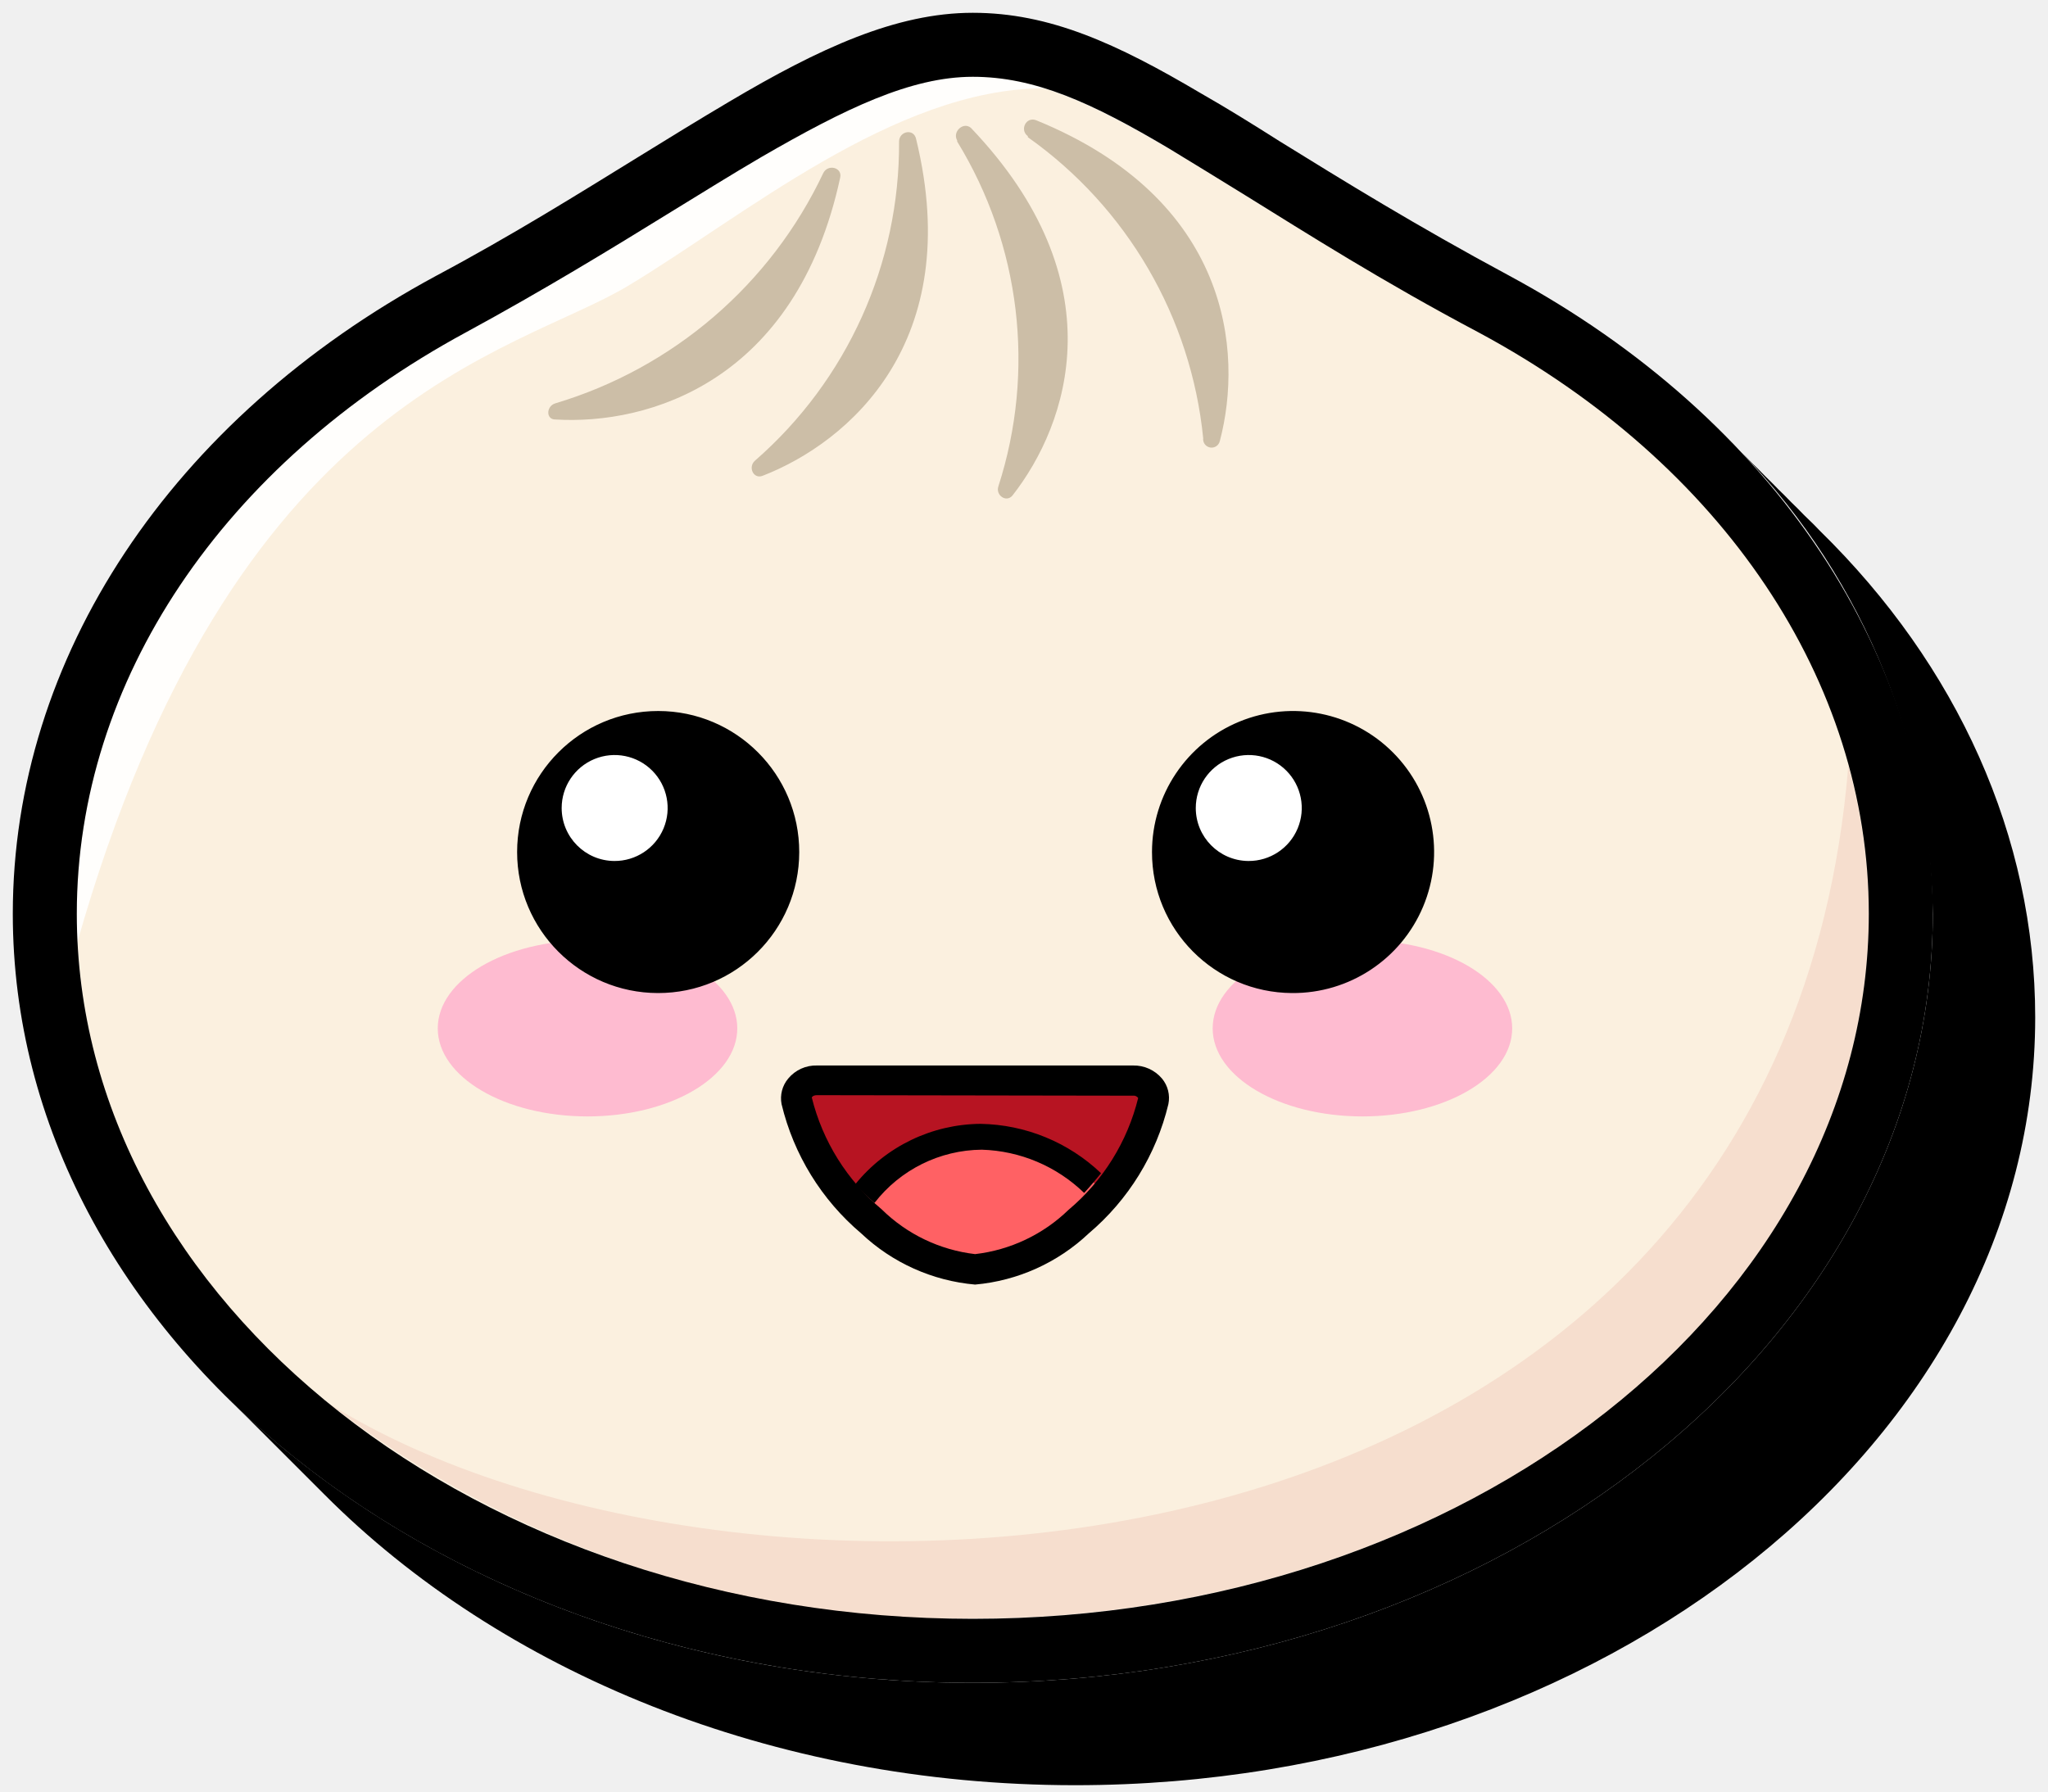
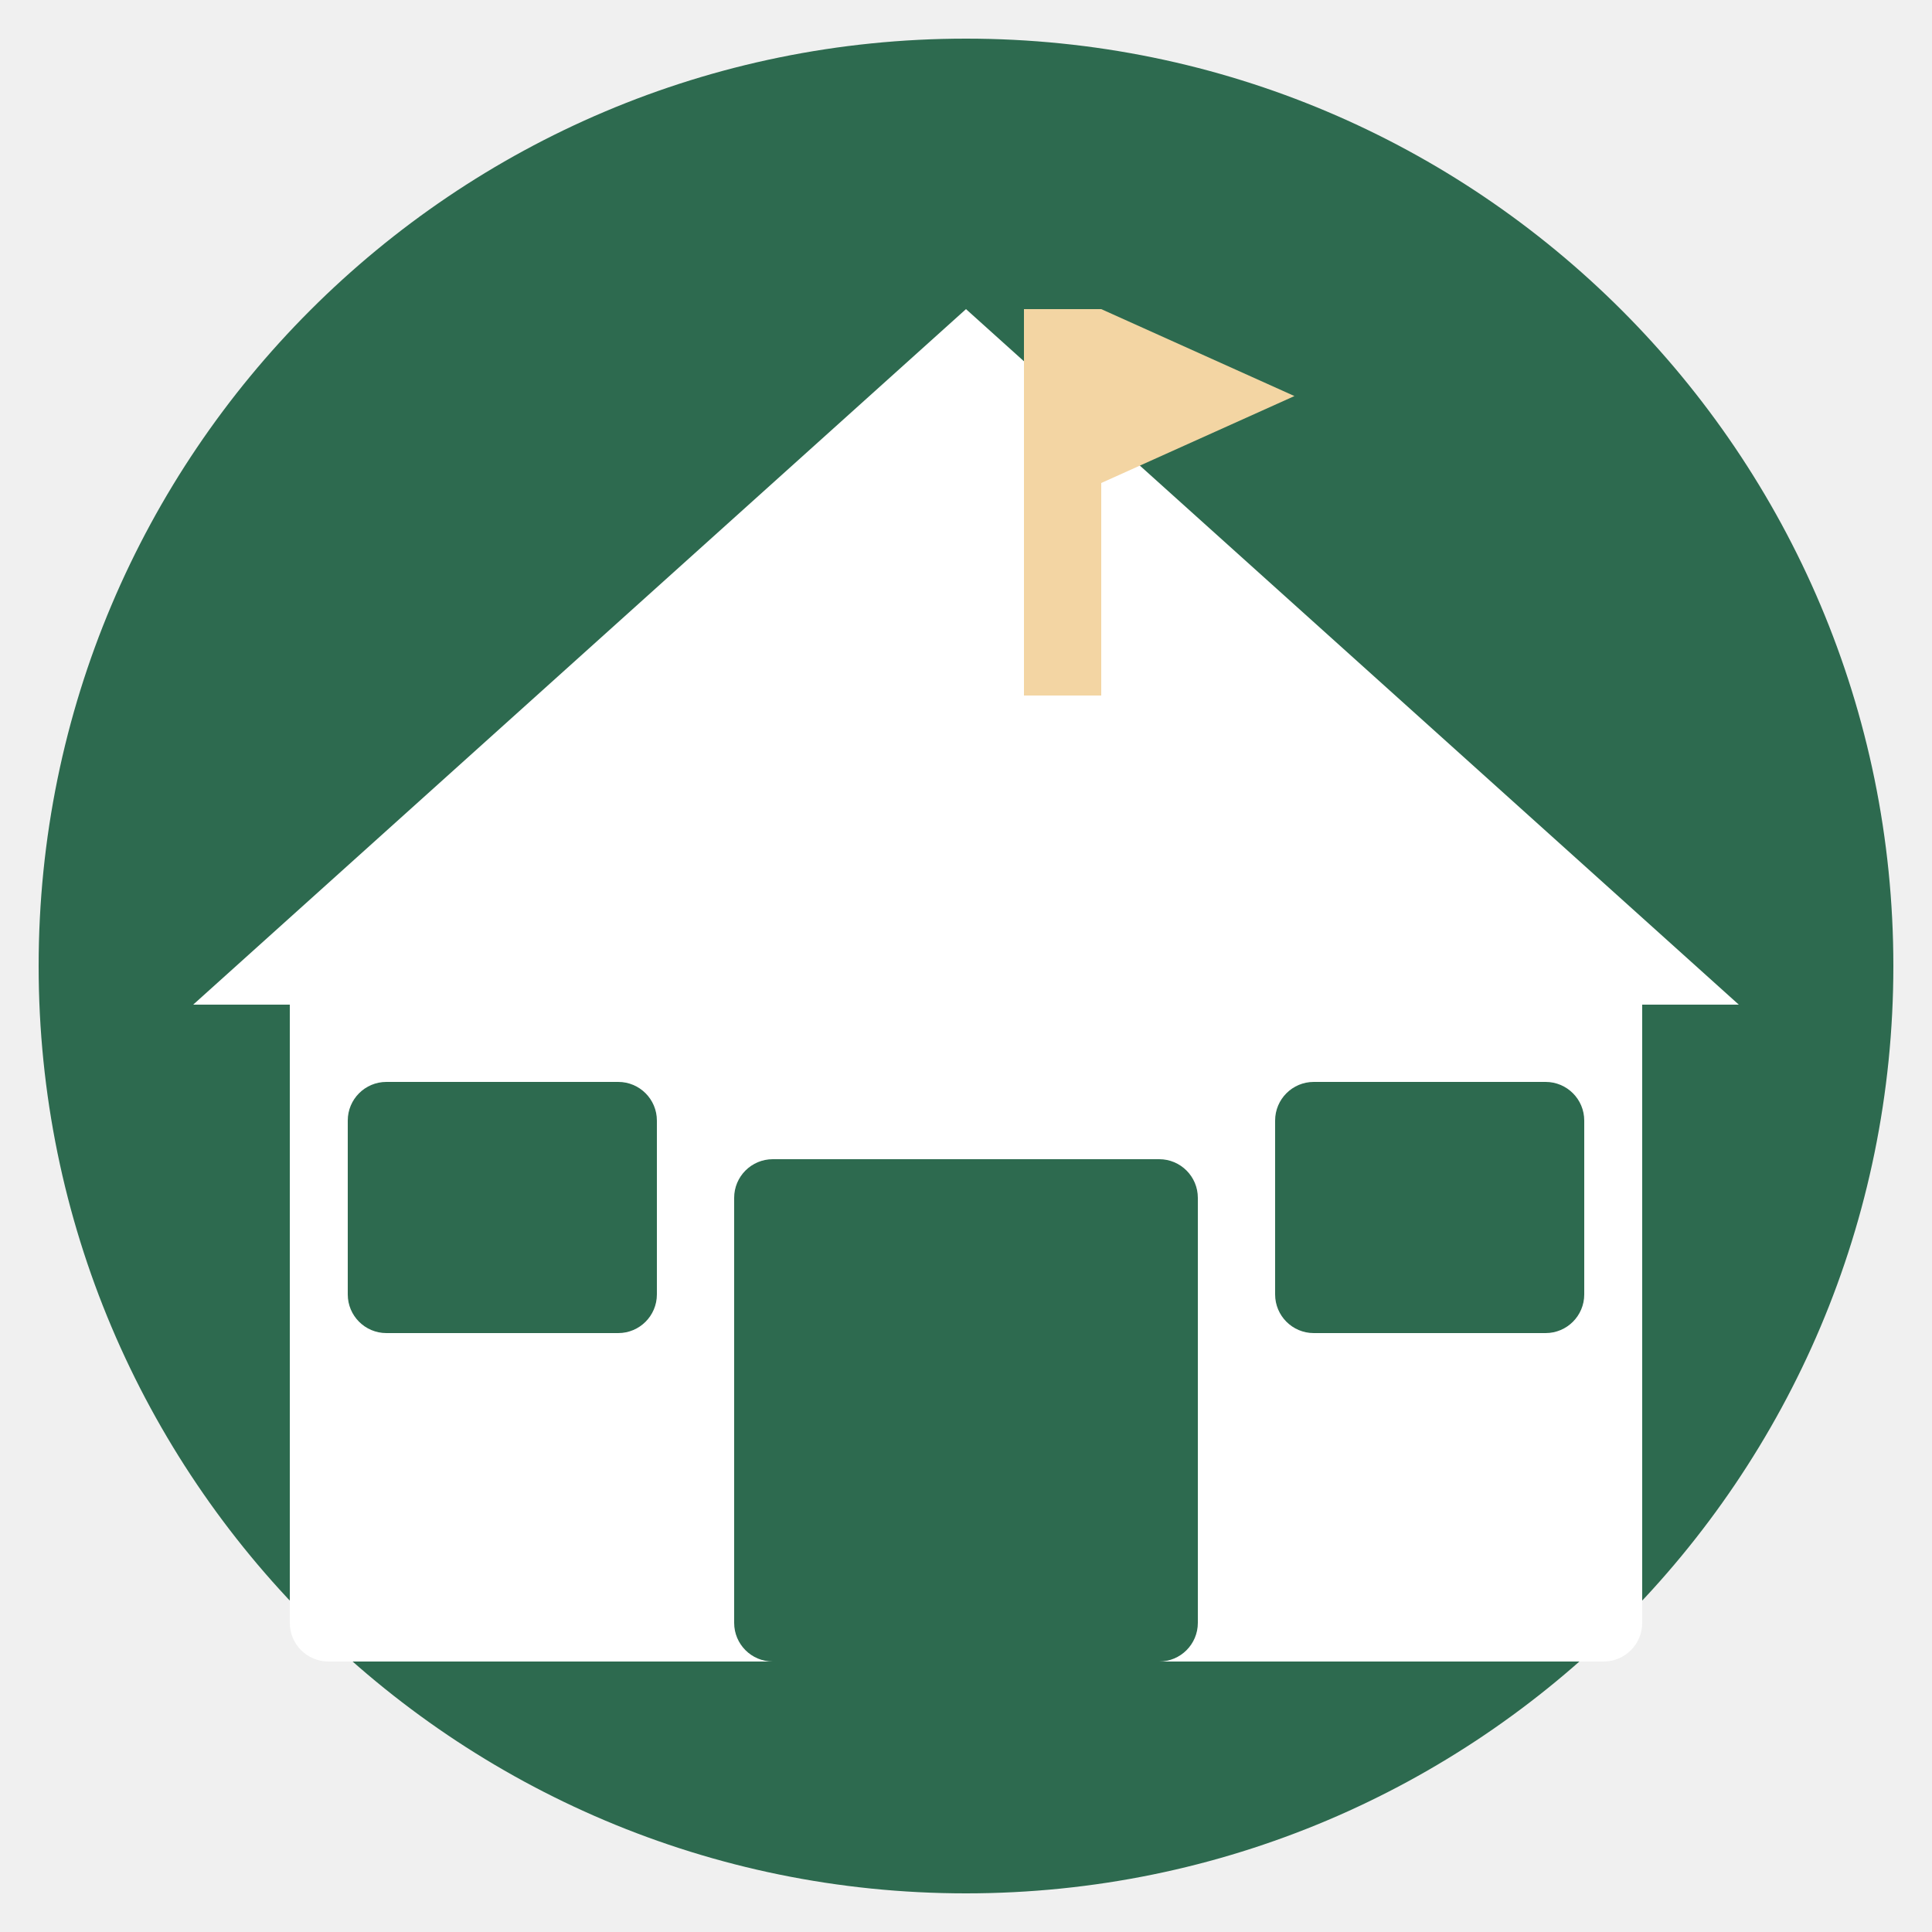
- <svg xmlns="http://www.w3.org/2000/svg" id="Bun" viewBox="0 0 80 70">
-   <path id="Shadow" d="M71.09,20.74c-.16-.17-.33-.34-.5-.5s-.33-.34-.5-.5-.33-.34-.5-.5-.33-.34-.5-.5-.33-.34-.5-.5-.33-.34-.5-.5-.33-.34-.5-.5A26.46,26.46,0,0,1,75.5,35.7c0,16.57-16.82,30.05-37.5,30.05-11.58,0-21.94-4.23-28.83-10.86l.5.5.5.5.5.5.5.5.5.5.5.5.5.5C19.55,65.3,30.14,69.75,42,69.75c20.68,0,37.5-13.48,37.5-30C79.5,32.69,76.46,26,71.09,20.74Z" />
-   <g id="Body">
-     <path id="Background" d="M73,35.7c0,15.21-15.67,27.54-35,27.54S3,50.91,3,35.7C3,26.27,9,17.94,18.22,13S33.18,3,38,3s8.94,4.13,19.78,10C67,17.94,73,26.27,73,35.7Z" style="fill:#fbf0df" />
-     <path id="Bottom_Shadow" data-name="Bottom Shadow" d="M73,35.7a21.67,21.67,0,0,0-.8-5.78c-2.73,33.3-43.35,34.9-59.32,24.94A40,40,0,0,0,38,63.24C57.3,63.24,73,50.89,73,35.7Z" style="fill:#f6dece" />
-     <path id="Light_Shine" data-name="Light Shine" d="M24.53,11.17C29,8.49,34.94,3.46,40.78,3.45A9.29,9.29,0,0,0,38,3c-2.42,0-5,1.25-8.25,3.13-1.13.66-2.3,1.39-3.54,2.15-2.33,1.44-5,3.07-8,4.7C8.69,18.13,3,26.62,3,35.7c0,.4,0,.8,0,1.19C9.06,15.48,20.07,13.85,24.53,11.17Z" style="fill:#fffefc" />
-     <path id="Top" d="M35.12,5.53A16.41,16.41,0,0,1,29.49,18c-.28.25-.06.73.3.59,3.37-1.31,7.92-5.23,6-13.14C35.71,5,35.12,5.12,35.12,5.53Zm2.27,0A16.24,16.24,0,0,1,39,19c-.12.35.31.65.55.36C41.74,16.56,43.65,11,37.93,5,37.64,4.74,37.19,5.14,37.39,5.49Zm2.76-.17A16.42,16.42,0,0,1,47,17.12a.33.33,0,0,0,.65.11c.92-3.49.4-9.44-7.17-12.53C40.08,4.54,39.82,5.08,40.15,5.32ZM21.69,15.76a16.94,16.94,0,0,0,10.47-9c.18-.36.75-.22.66.18-1.73,8-7.52,9.67-11.12,9.45C21.32,16.4,21.33,15.87,21.69,15.76Z" style="fill:#ccbea7;fill-rule:evenodd" />
-     <path id="Outline" d="M38,65.75C17.32,65.75.5,52.27.5,35.7c0-10,6.18-19.33,16.53-24.92,3-1.6,5.57-3.21,7.86-4.62,1.26-.78,2.45-1.51,3.6-2.19C32,1.89,35,.5,38,.5s5.62,1.2,8.9,3.14c1,.57,2,1.19,3.07,1.87,2.49,1.54,5.3,3.28,9,5.27C69.32,16.37,75.5,25.69,75.5,35.7,75.5,52.27,58.68,65.75,38,65.75ZM38,3c-2.42,0-5,1.25-8.25,3.13-1.13.66-2.3,1.39-3.54,2.15-2.33,1.44-5,3.07-8,4.7C8.69,18.13,3,26.62,3,35.7,3,50.89,18.7,63.25,38,63.25S73,50.89,73,35.7C73,26.62,67.31,18.13,57.78,13,54,11,51.05,9.12,48.66,7.64c-1.09-.67-2.09-1.29-3-1.84C42.63,4,40.42,3,38,3Z" />
-   </g>
-   <g id="Mouth">
-     <g id="Background-2" data-name="Background">
-       <path d="M45.05,43a8.93,8.93,0,0,1-2.92,4.71,6.81,6.81,0,0,1-4,1.88A6.84,6.84,0,0,1,34,47.71,8.93,8.93,0,0,1,31.12,43a.72.72,0,0,1,.8-.81H44.26A.72.72,0,0,1,45.05,43Z" style="fill:#b71422" />
-     </g>
-     <g id="Tongue">
-       <path id="Background-3" data-name="Background" d="M34,47.79a6.91,6.91,0,0,0,4.12,1.9,6.91,6.91,0,0,0,4.11-1.9,10.63,10.63,0,0,0,1-1.07,6.83,6.83,0,0,0-4.9-2.31,6.15,6.15,0,0,0-5,2.78C33.56,47.4,33.76,47.6,34,47.79Z" style="fill:#ff6164" />
-       <path id="Outline-2" data-name="Outline" d="M34.16,47a5.36,5.36,0,0,1,4.19-2.08,6,6,0,0,1,4,1.69c.23-.25.45-.51.66-.77a7,7,0,0,0-4.71-1.93,6.36,6.36,0,0,0-4.89,2.36A9.53,9.53,0,0,0,34.16,47Z" />
-     </g>
-     <path id="Outline-3" data-name="Outline" d="M38.09,50.19a7.42,7.42,0,0,1-4.45-2,9.52,9.52,0,0,1-3.11-5.05,1.2,1.2,0,0,1,.26-1,1.41,1.41,0,0,1,1.13-.51H44.26a1.44,1.44,0,0,1,1.13.51,1.19,1.19,0,0,1,.25,1h0a9.52,9.52,0,0,1-3.11,5.05A7.42,7.42,0,0,1,38.09,50.19Zm-6.17-7.4c-.16,0-.2.07-.21.09a8.29,8.29,0,0,0,2.73,4.37A6.23,6.23,0,0,0,38.09,49a6.28,6.28,0,0,0,3.65-1.73,8.3,8.3,0,0,0,2.72-4.37.21.21,0,0,0-.2-.09Z" />
-   </g>
-   <g id="Face">
-     <ellipse id="Right_Blush" data-name="Right Blush" cx="53.22" cy="40.18" rx="5.85" ry="3.44" style="fill:#febbd0" />
-     <ellipse id="Left_Bluch" data-name="Left Bluch" cx="22.95" cy="40.18" rx="5.85" ry="3.44" style="fill:#febbd0" />
-     <path id="Eyes" d="M25.7,38.8a5.51,5.51,0,1,0-5.5-5.51A5.51,5.51,0,0,0,25.7,38.8Zm24.77,0A5.51,5.51,0,1,0,45,33.29,5.5,5.5,0,0,0,50.47,38.8Z" style="fill-rule:evenodd" />
-     <path id="Iris" d="M24,33.64a2.07,2.07,0,1,0-2.06-2.07A2.07,2.07,0,0,0,24,33.64Zm24.77,0a2.07,2.07,0,1,0-2.06-2.07A2.07,2.07,0,0,0,48.75,33.64Z" style="fill:#fff;fill-rule:evenodd" />
-   </g>
+ <svg xmlns="http://www.w3.org/2000/svg" viewBox="0 0 100 100">
+   <circle cx="50" cy="50" r="48" fill="#2d6a4f" />
+   <polygon points="50,16 10,52 90,52" fill="#ffffff" />
+   <rect x="15" y="50" width="70" height="36" rx="2" fill="#ffffff" />
+   <rect x="38" y="60" width="24" height="26" rx="2" fill="#2d6a4f" />
+   <rect x="18" y="56" width="16" height="13" rx="2" fill="#2d6a4f" />
+   <rect x="66" y="56" width="16" height="13" rx="2" fill="#2d6a4f" />
+   <rect x="53" y="16" width="4" height="20" fill="#f3d5a3" />
+   <polygon points="57,16 57,25 67,20.5" fill="#f3d5a3" />
</svg>
